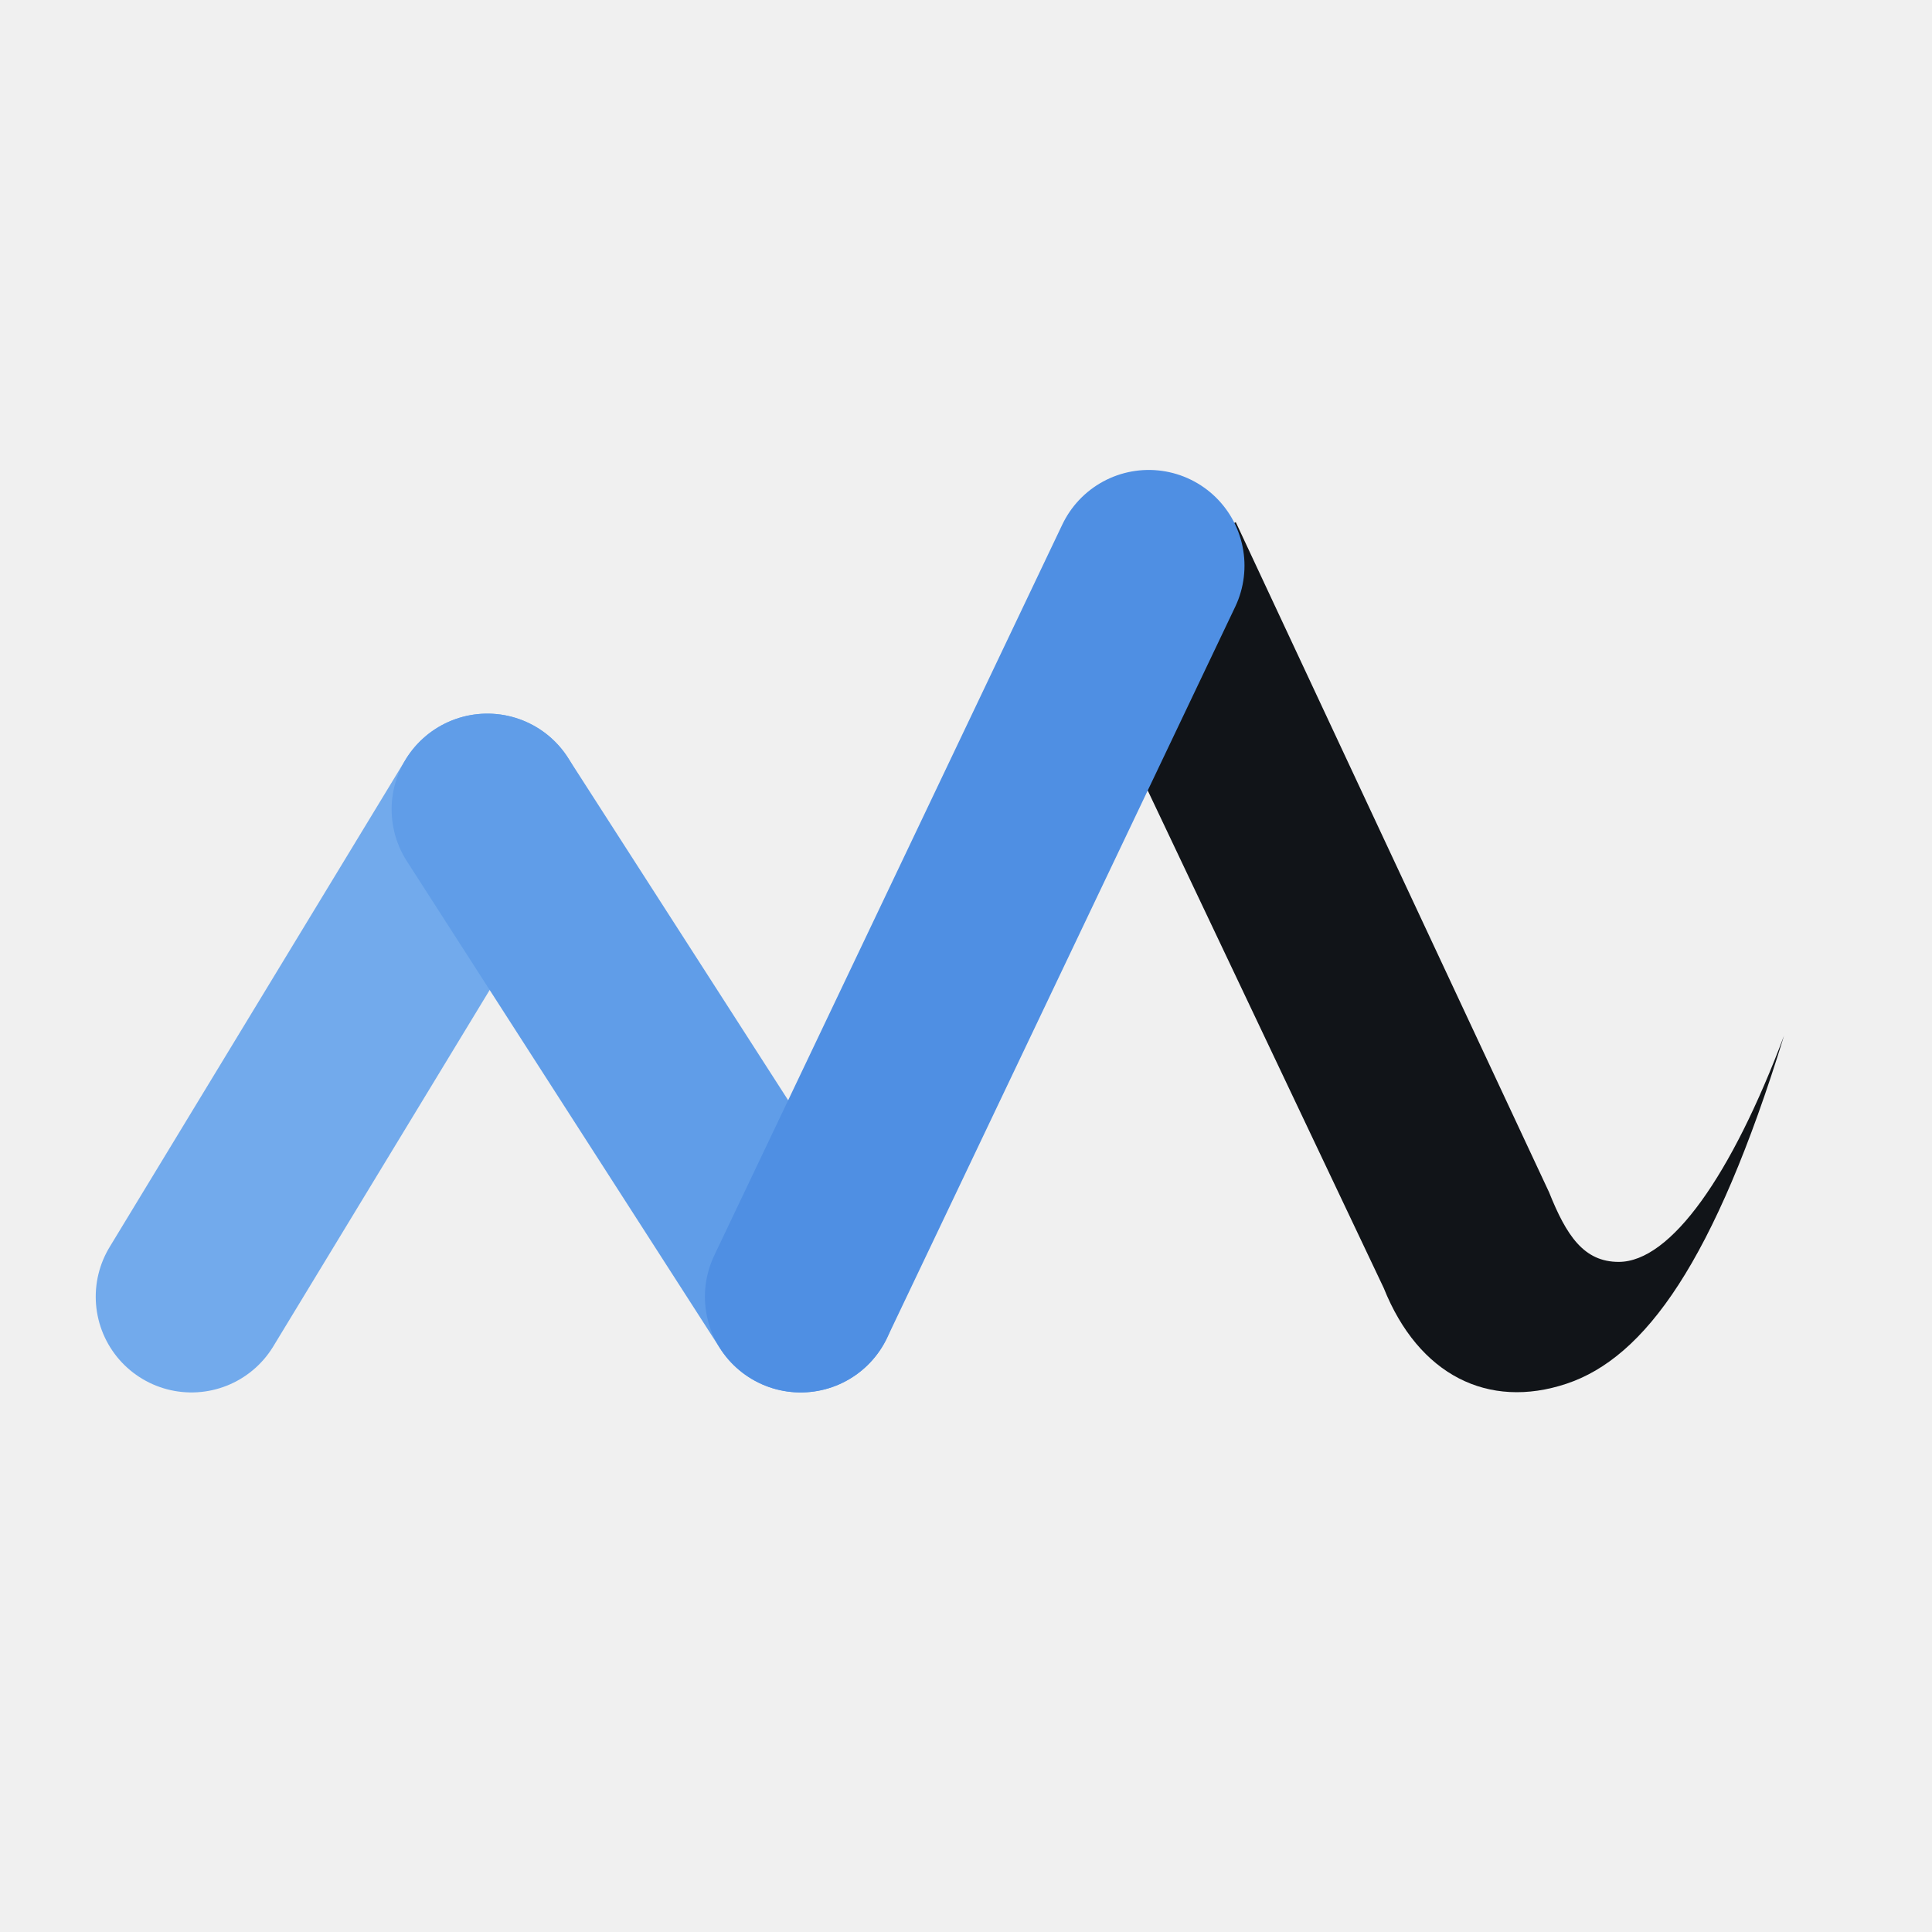
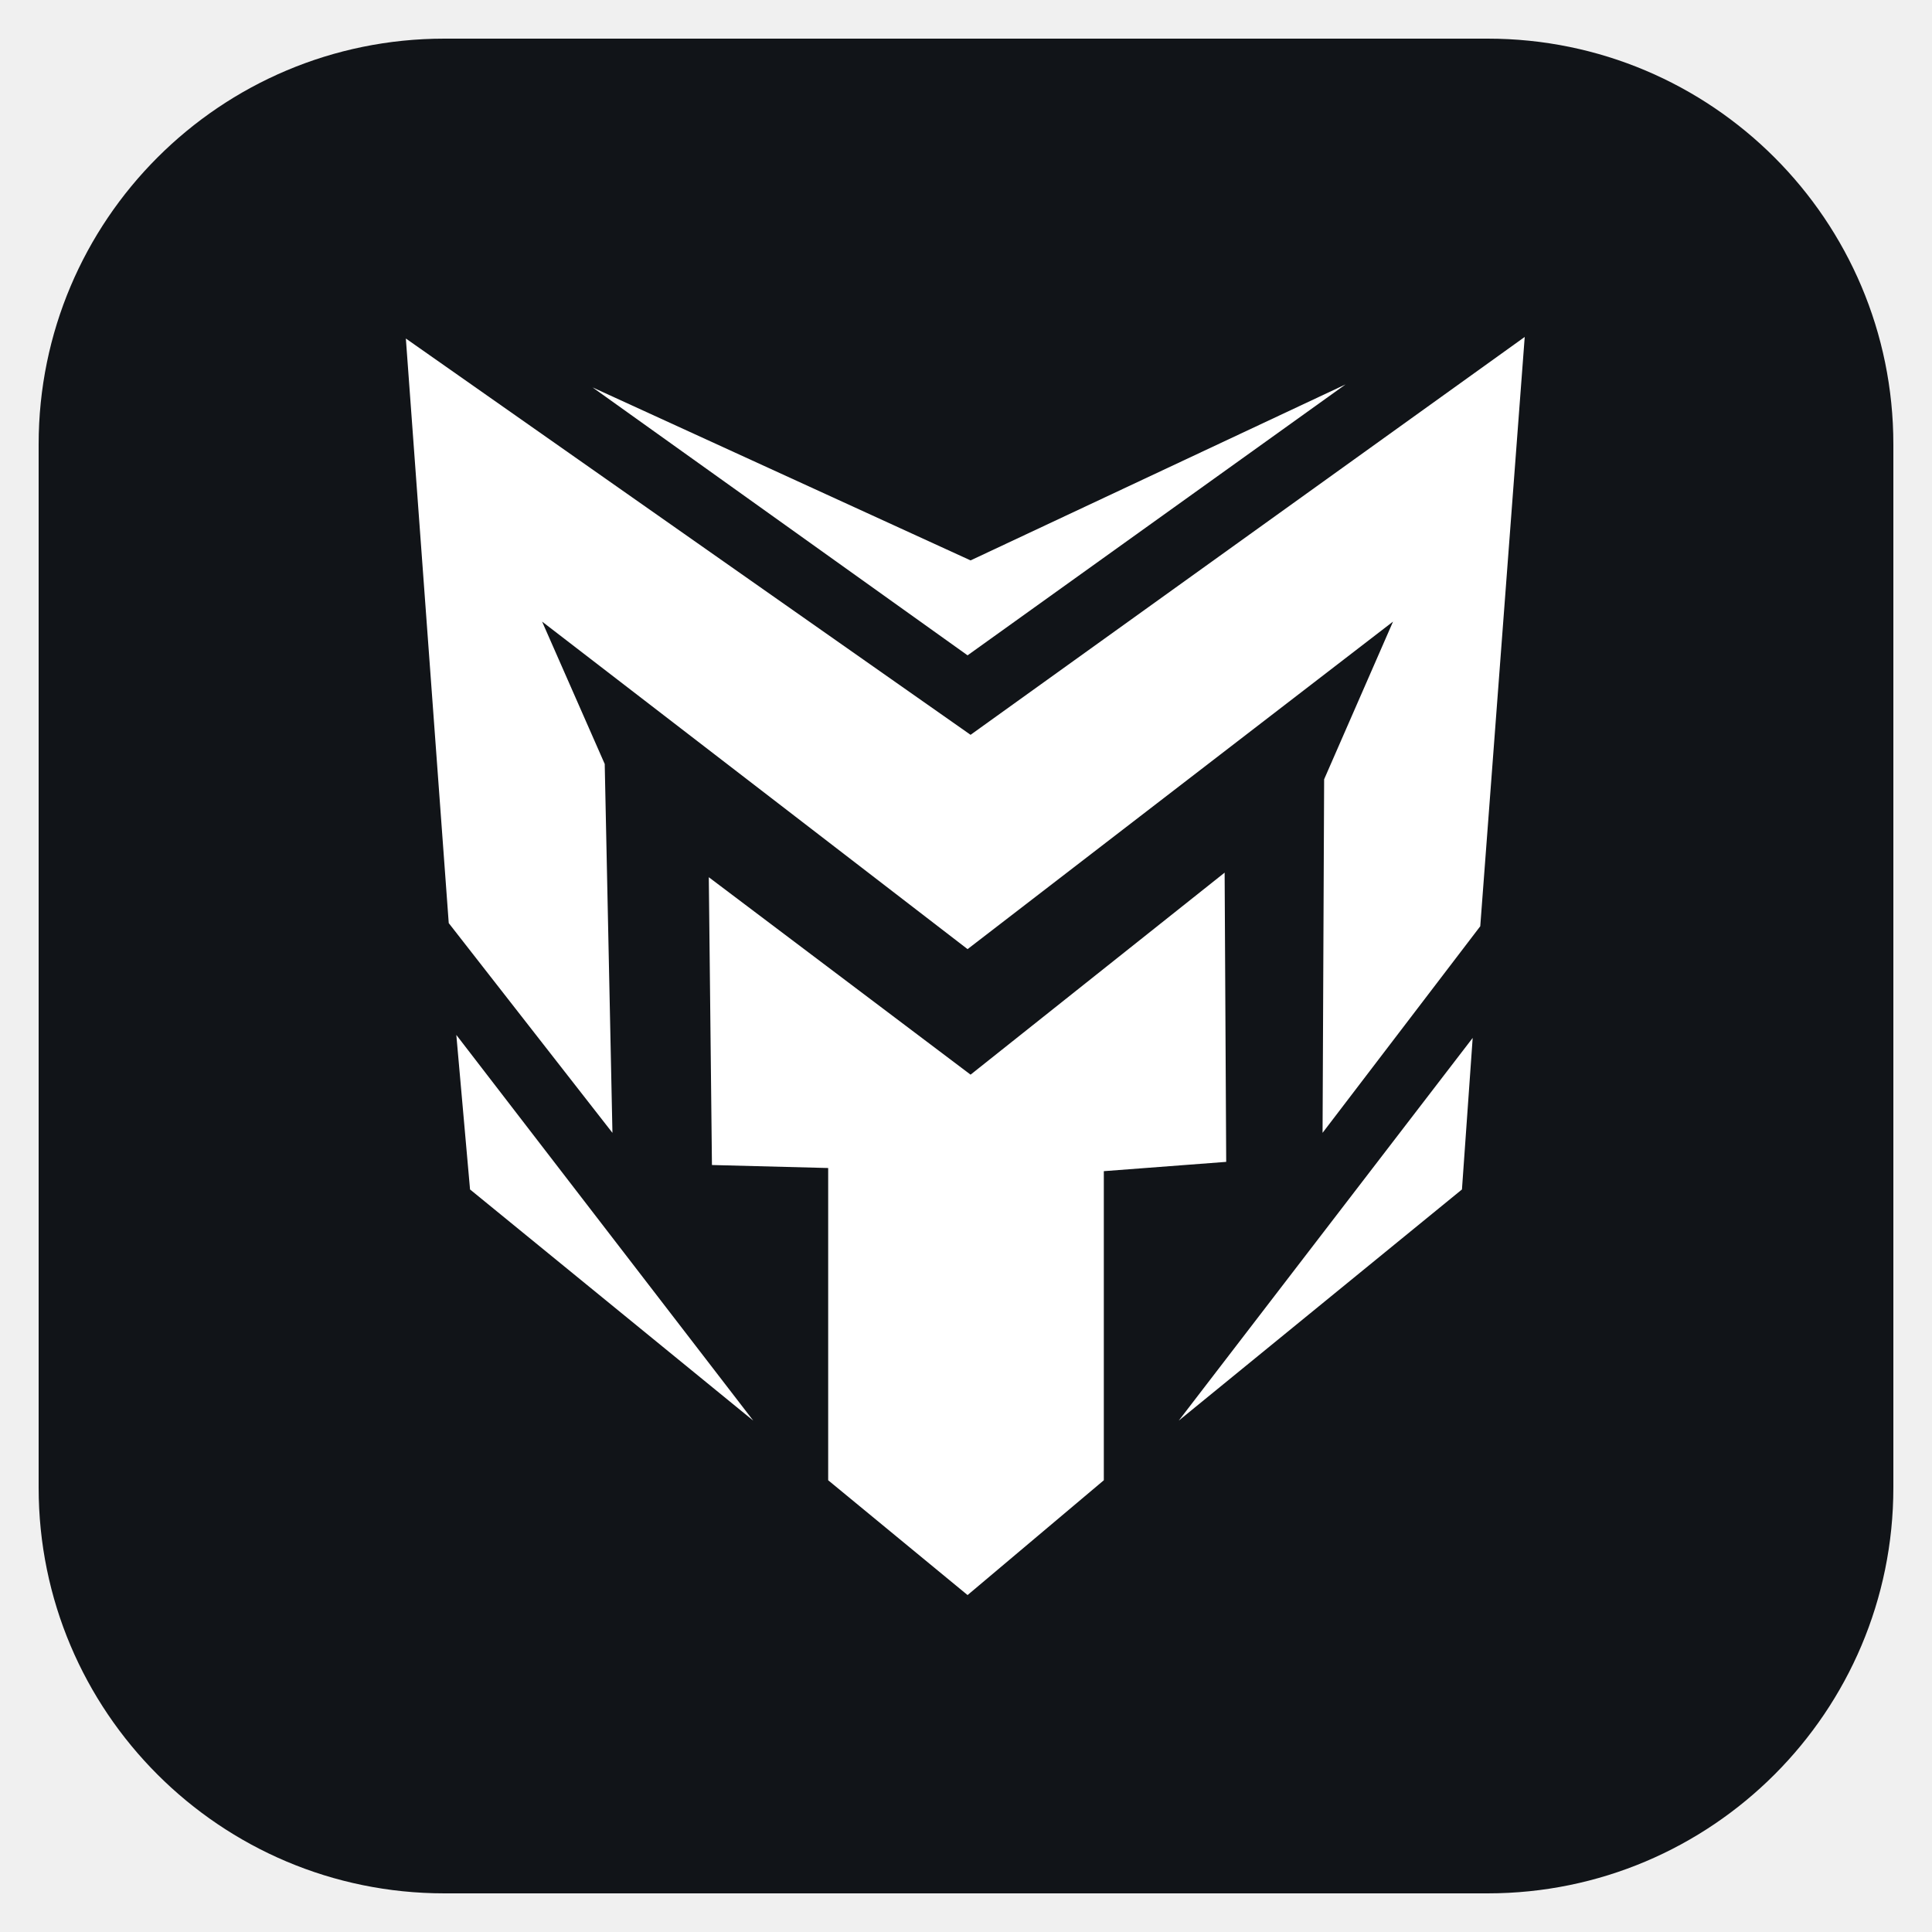
- <svg xmlns="http://www.w3.org/2000/svg" viewBox="0 -49 222 222" width="222" height="222">
-   <style>
-     .tail { fill: #111418; }
-     @media (prefers-color-scheme: dark) { .tail { fill: #ffffff; } }
-   </style>
-   <path class="tail" d="M122 21 L159 99 C163 109 171 113 180 110 C189 107 197 96 205 70 C199 86 192 96 186 96 C182 96 180 93 178 88 L142 11 Z" />
-   <g fill="none" stroke-width="22" stroke-linecap="round">
-     <path d="M22 100 L56 44" stroke="#72aaec" />
-     <path d="M56 44 L92 100" stroke="#609de8" />
-     <path d="M92 100 L132 16" stroke="#4f8fe3" />
+ <svg xmlns="http://www.w3.org/2000/svg" width="224" height="224" viewBox="0 0 1000 1000">
+   <rect width="960" height="960" x="20" y="20" fill="#111418" rx="210" />
+   <g fill="#fff" transform="matrix(.74 0 0 .74 130 130)">
+     <path d="m749.4 616.7 1.1-247.3 48.2-110.3-297.6 229.1-297.6-229.1 43.8 99.6 5.4 258L138.2 470l-30-408.9 395 277.2L890.8 60l-31.1 412.2z" />
+     <path d="m501.1 940-97.5-80.3V641.3l-81.3-2.1-2.2-201.3L503.2 576l177.7-141.3L682 637l-85.6 6.5v216.2zm0-657.3L238.8 95.3l264.4 121L765.5 93.2zM351.2 818 153.1 656.3l-9.6-108.1zm297.6 0 205.6-267.7-7.5 106z" />
  </g>
</svg>
